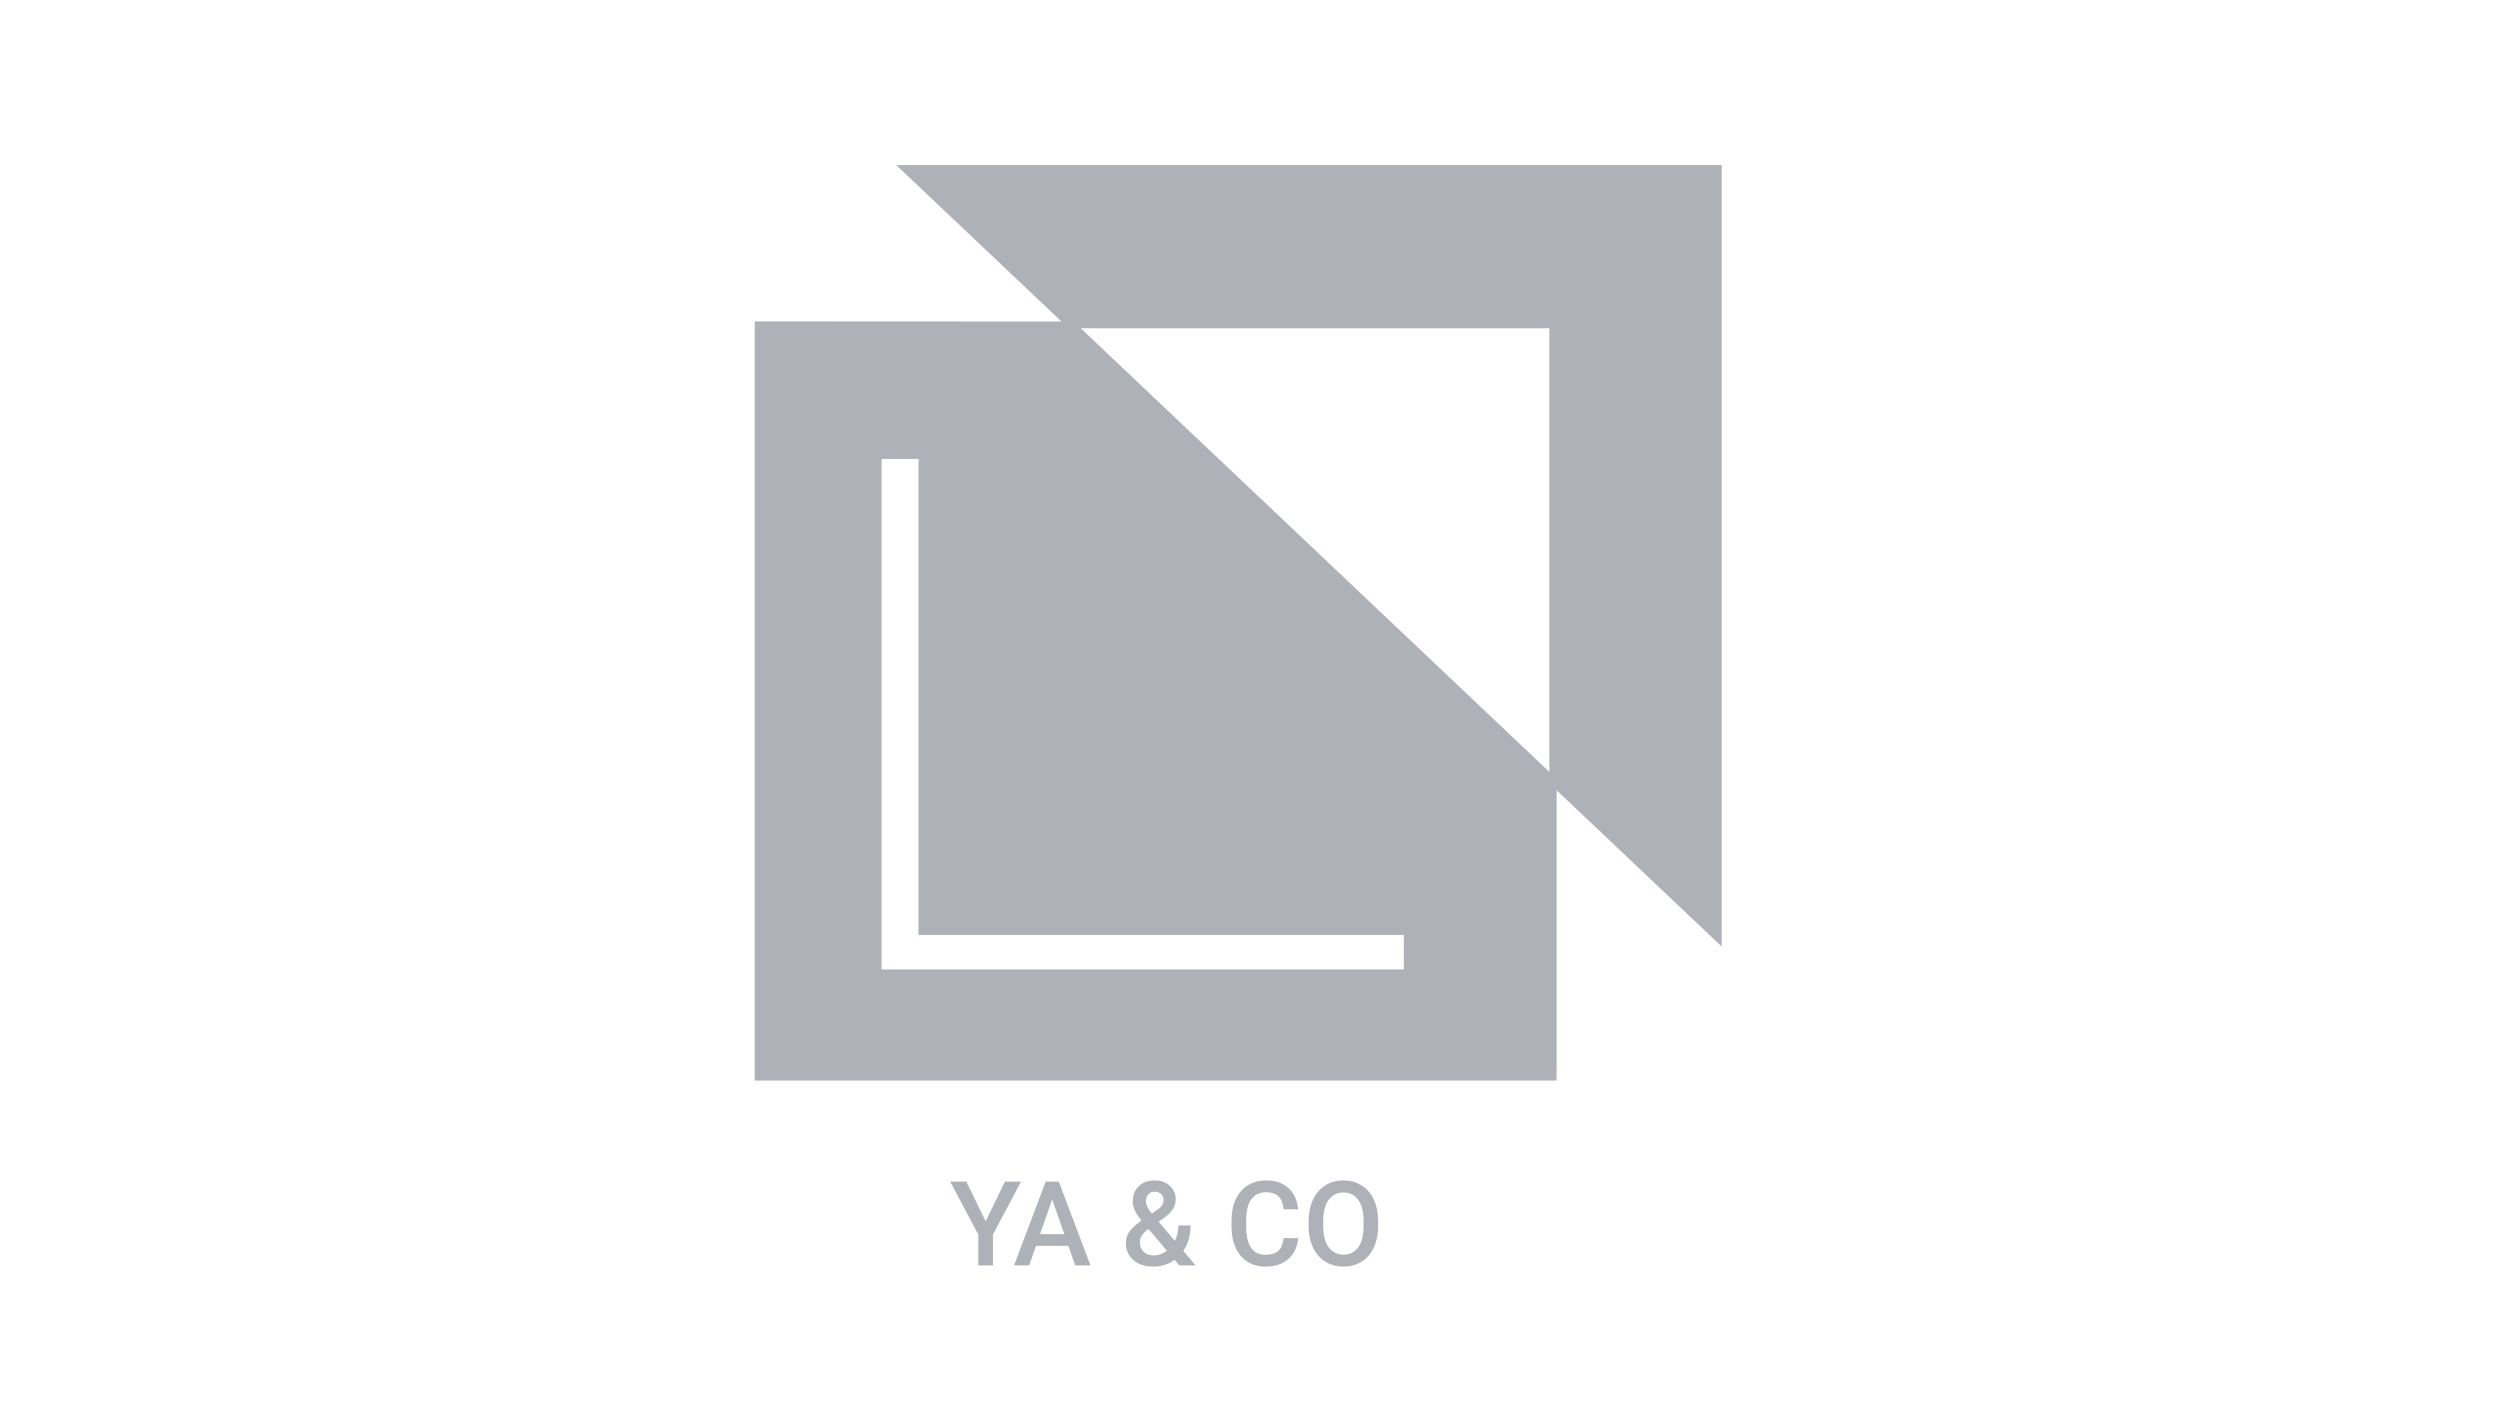
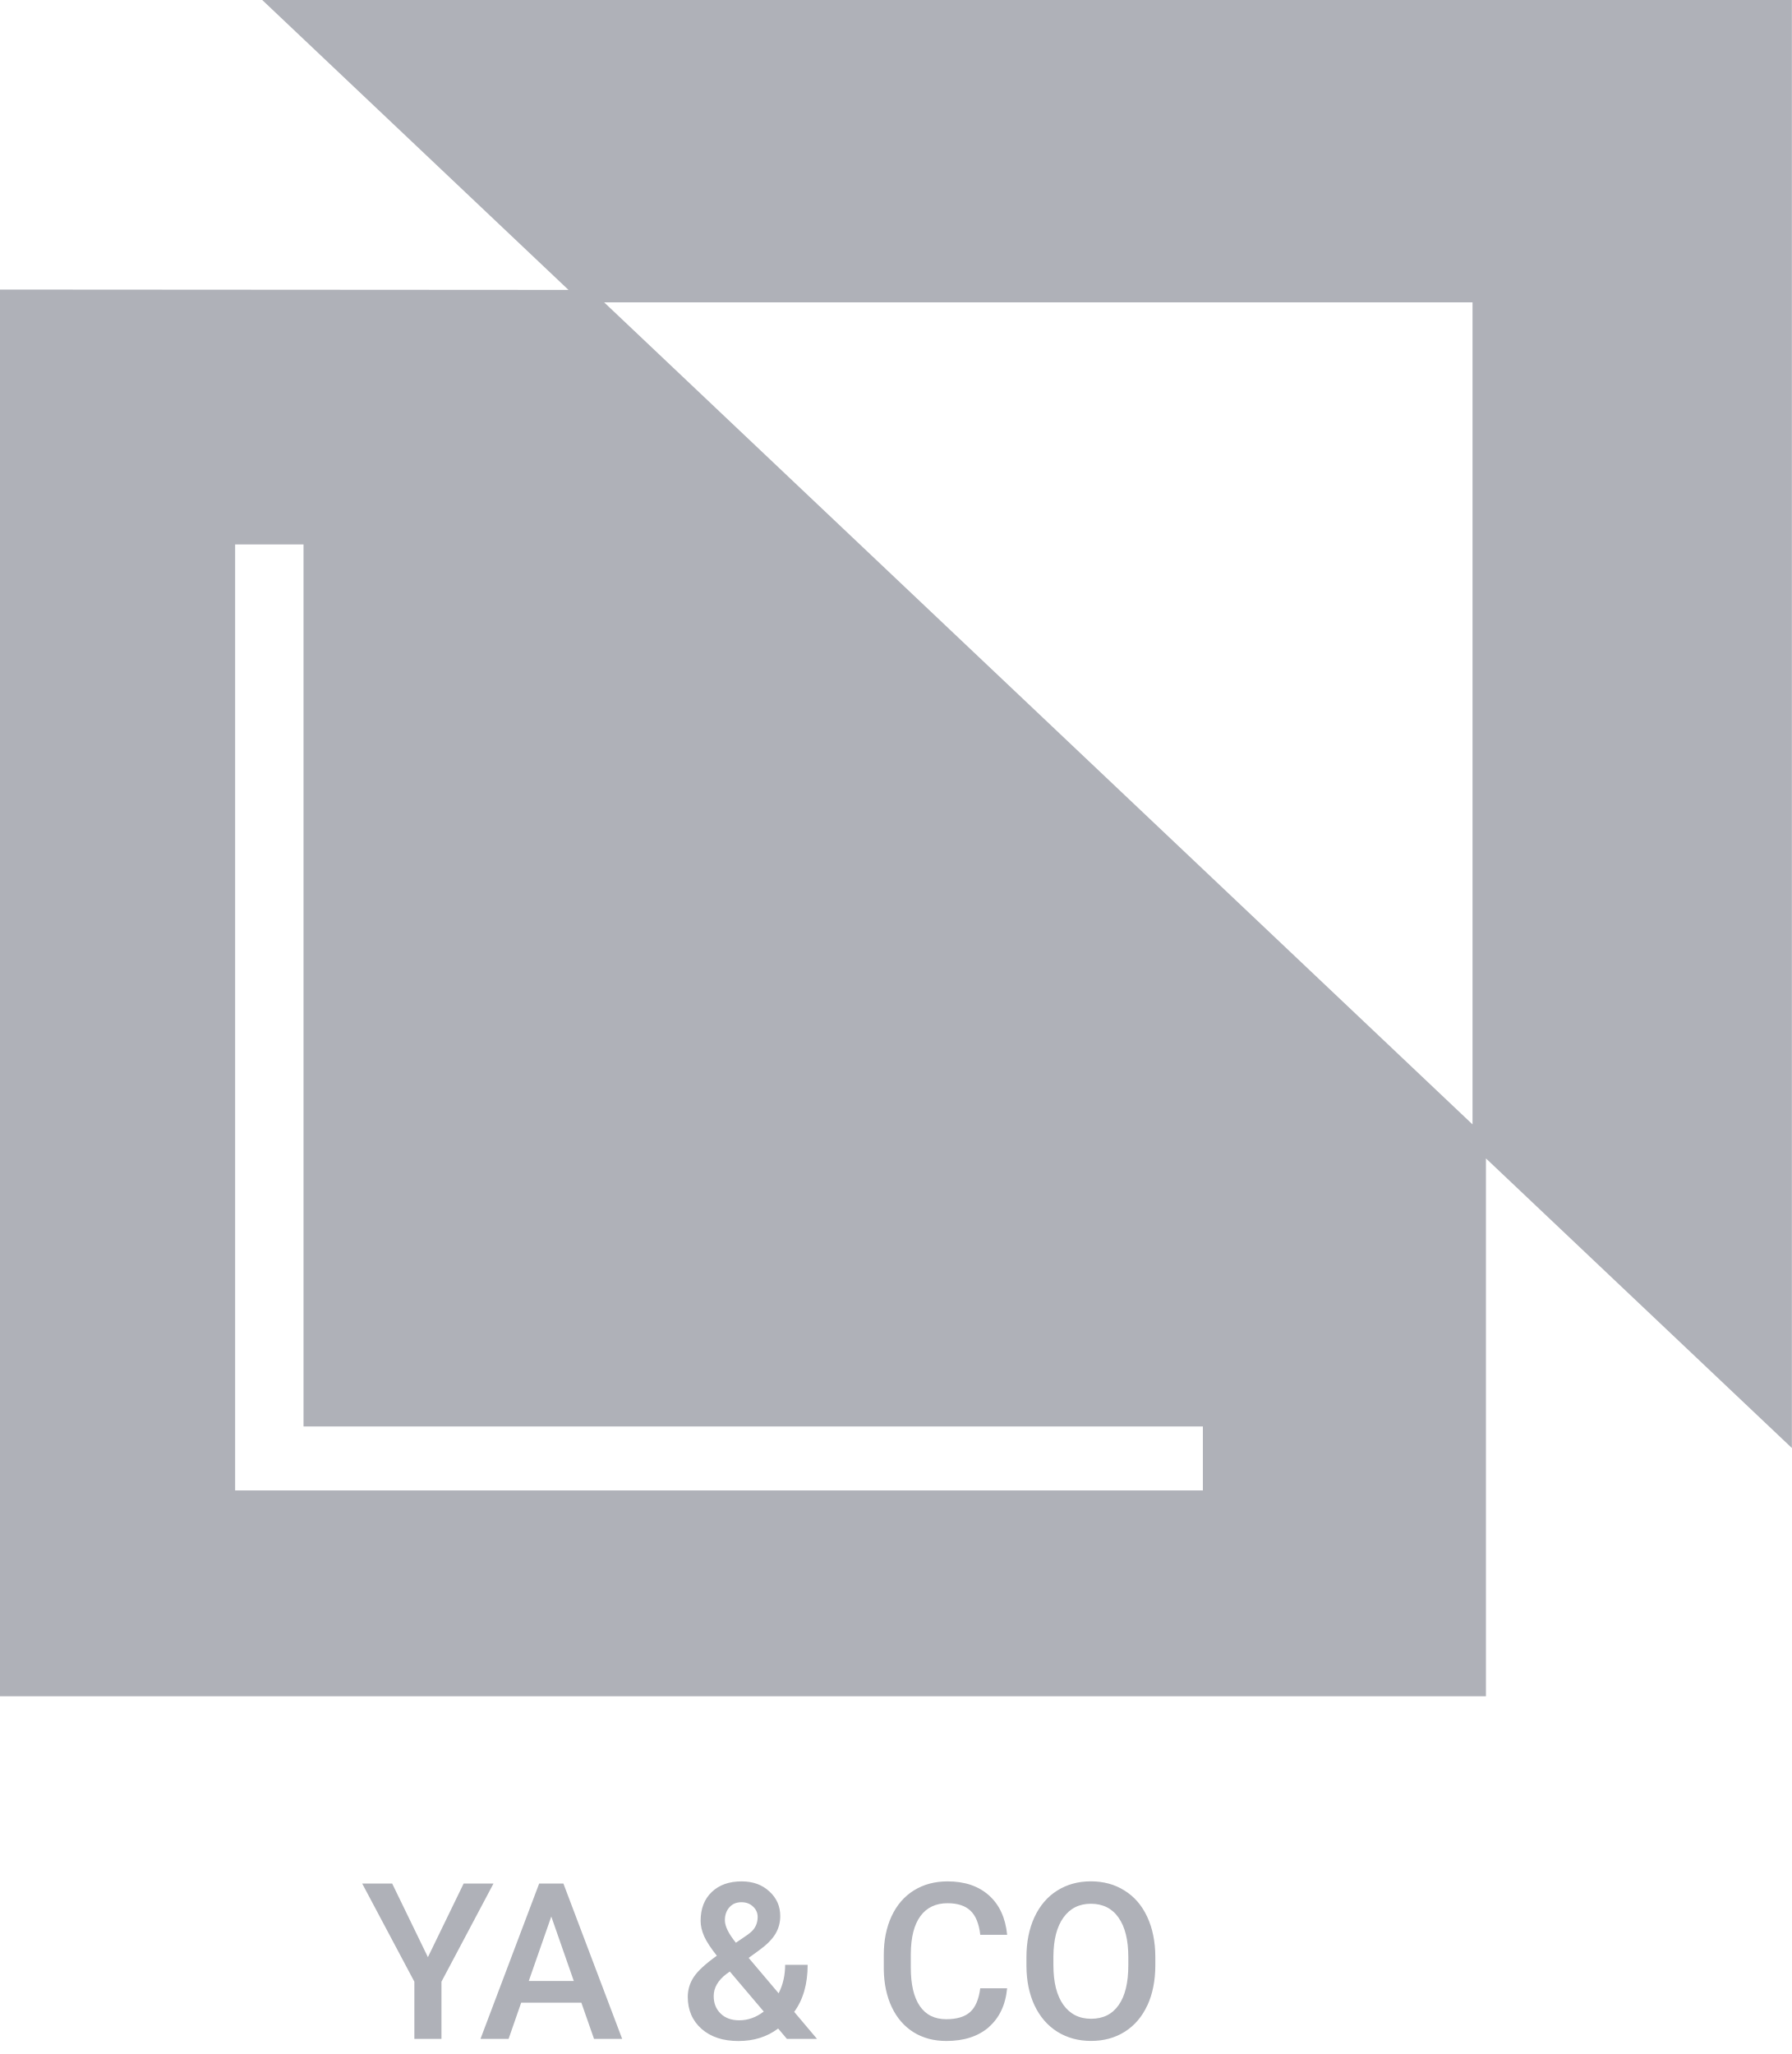
- <svg xmlns="http://www.w3.org/2000/svg" width="106" height="60" viewBox="0 0 106 60" fill="none">
-   <path fill-rule="evenodd" clip-rule="evenodd" d="M38 7L45.008 13.634L32 13.627V45.814H66V33.507L73 40.134V7H38ZM65.692 32.728L45.823 13.918H65.692V32.728ZM59.523 41.105H37.38V19.458H38.945V39.64H59.523V41.105ZM42.609 50.099L41.791 51.784L40.973 50.099H40.287L41.481 52.345V53.654H42.101V52.345L43.292 50.099H42.609ZM43.637 53.654L43.925 52.826H45.302L45.592 53.654H46.237L44.892 50.099H44.337L42.995 53.654H43.637ZM44.613 50.853L45.128 52.328H44.098L44.613 50.853ZM47.87 52.243C47.781 52.379 47.736 52.53 47.736 52.694C47.736 52.994 47.841 53.237 48.051 53.424C48.262 53.61 48.544 53.703 48.895 53.703C49.247 53.703 49.55 53.607 49.804 53.417L50.004 53.654H50.692L50.17 53.036C50.375 52.756 50.477 52.397 50.477 51.959H49.962C49.962 52.199 49.913 52.416 49.813 52.611L49.127 51.801L49.369 51.625C49.54 51.501 49.663 51.378 49.738 51.254C49.813 51.129 49.85 50.992 49.85 50.844C49.85 50.619 49.767 50.431 49.601 50.28C49.437 50.127 49.225 50.05 48.966 50.05C48.68 50.05 48.452 50.132 48.283 50.294C48.113 50.456 48.029 50.675 48.029 50.954C48.029 51.068 48.056 51.185 48.109 51.308C48.165 51.43 48.262 51.578 48.4 51.752C48.136 51.941 47.96 52.104 47.87 52.243ZM49.474 53.029C49.3 53.162 49.113 53.229 48.913 53.229C48.735 53.229 48.594 53.178 48.488 53.075C48.382 52.973 48.329 52.839 48.329 52.675C48.329 52.484 48.427 52.315 48.622 52.167L48.698 52.113L49.474 53.029ZM48.837 51.454C48.669 51.247 48.585 51.076 48.585 50.939C48.585 50.82 48.62 50.722 48.688 50.644C48.756 50.565 48.848 50.526 48.964 50.526C49.071 50.526 49.16 50.56 49.23 50.627C49.3 50.692 49.335 50.77 49.335 50.863C49.335 51.003 49.285 51.118 49.184 51.208L49.108 51.269L48.837 51.454ZM54.623 53.385C54.867 53.172 55.007 52.876 55.043 52.497H54.428C54.395 52.751 54.318 52.932 54.196 53.041C54.074 53.15 53.891 53.205 53.649 53.205C53.384 53.205 53.182 53.104 53.044 52.902C52.907 52.7 52.838 52.407 52.838 52.023V51.708C52.842 51.329 52.915 51.041 53.058 50.846C53.203 50.649 53.41 50.551 53.678 50.551C53.909 50.551 54.084 50.608 54.203 50.722C54.324 50.834 54.398 51.018 54.428 51.273H55.043C55.004 50.884 54.865 50.583 54.626 50.37C54.386 50.157 54.071 50.05 53.678 50.05C53.387 50.05 53.13 50.12 52.907 50.258C52.685 50.396 52.515 50.593 52.397 50.849C52.278 51.104 52.218 51.4 52.218 51.735V52.067C52.223 52.394 52.284 52.681 52.401 52.929C52.519 53.176 52.685 53.367 52.899 53.502C53.116 53.636 53.366 53.703 53.649 53.703C54.054 53.703 54.379 53.597 54.623 53.385ZM58.253 52.887C58.374 52.623 58.434 52.318 58.434 51.969V51.772C58.432 51.425 58.371 51.121 58.248 50.861C58.127 50.599 57.953 50.399 57.728 50.26C57.505 50.12 57.249 50.05 56.959 50.05C56.67 50.05 56.413 50.121 56.188 50.263C55.965 50.403 55.792 50.605 55.668 50.871C55.546 51.136 55.485 51.442 55.485 51.789V51.989C55.486 52.329 55.548 52.629 55.67 52.89C55.794 53.15 55.968 53.351 56.193 53.493C56.419 53.633 56.676 53.703 56.964 53.703C57.256 53.703 57.513 53.633 57.736 53.493C57.96 53.351 58.133 53.149 58.253 52.887ZM57.592 50.878C57.742 51.088 57.816 51.39 57.816 51.784V51.969C57.816 52.37 57.742 52.674 57.594 52.882C57.448 53.091 57.238 53.195 56.964 53.195C56.694 53.195 56.483 53.088 56.33 52.875C56.178 52.662 56.102 52.36 56.102 51.969V51.764C56.106 51.382 56.182 51.086 56.332 50.878C56.483 50.668 56.693 50.563 56.959 50.563C57.233 50.563 57.444 50.668 57.592 50.878Z" fill="#AFB1B8" />
+ <svg xmlns="http://www.w3.org/2000/svg" width="41" height="47" fill="none">
+   <path fill-rule="evenodd" clip-rule="evenodd" d="m6 0 7.008 6.634L0 6.626V38.814h34V26.507l7 6.627V0H6Zm27.692 25.728L13.823 6.918h19.87V25.728Zm-6.169 8.377H5.38V12.458H6.945v20.182h20.578v1.466Zm-16.914 8.994-.818 1.685-.818-1.685h-.686l1.194 2.246v1.309h.62v-1.309l1.191-2.246h-.684Zm1.028 3.555.288-.828h1.377l.29.828h.644l-1.345-3.555h-.554l-1.343 3.555h.642Zm.977-2.8.515 1.475h-1.03l.515-1.475Zm3.257 1.389c-.089.137-.134.287-.134.452 0 .299.105.543.315.73.212.186.493.278.845.278s.654-.095.908-.286l.2.237h.689l-.522-.618c.205-.28.308-.639.308-1.077h-.515c0 .239-.05.457-.149.652l-.686-.81.242-.176c.171-.124.294-.247.369-.371.075-.125.112-.262.112-.41 0-.225-.083-.413-.249-.564-.164-.153-.376-.23-.635-.23-.286 0-.514.081-.684.244-.169.161-.254.381-.254.659 0 .114.027.232.081.354.055.122.152.27.29.444-.264.189-.44.352-.53.491Zm1.604.786c-.174.134-.361.2-.561.2-.177 0-.319-.051-.425-.154s-.159-.236-.159-.4c0-.19.098-.36.293-.508l.076-.054.776.915Zm-.637-1.575c-.168-.207-.252-.378-.252-.515 0-.119.034-.217.103-.295.068-.078.16-.117.276-.117.107 0 .196.033.266.1.07.065.105.144.105.237 0 .14-.051.255-.151.344l-.076.061-.271.185Zm5.786 1.931c.244-.213.384-.509.42-.889h-.615c-.033.254-.11.435-.232.544-.122.109-.304.164-.547.164-.265 0-.467-.101-.605-.303-.137-.202-.205-.495-.205-.879v-.315c.003-.379.076-.666.22-.862.145-.197.352-.295.62-.295.231 0 .406.057.525.171.12.112.195.296.225.552h.615c-.039-.389-.178-.69-.417-.903-.239-.213-.555-.32-.947-.32-.291 0-.548.069-.771.207-.221.138-.391.335-.51.591-.119.256-.178.551-.178.886v.332c.005.327.066.614.183.862.117.247.283.439.498.574.216.134.466.2.75.2.405 0 .73-.106.974-.317Zm3.63-.498c.12-.264.181-.57.181-.918v-.198c-.002-.347-.064-.65-.186-.911-.122-.262-.295-.462-.52-.601-.223-.14-.479-.21-.769-.21s-.547.071-.771.212c-.223.14-.396.343-.52.608-.122.265-.183.571-.183.918v.2c.002.34.063.64.185.901.124.261.298.462.522.603.226.14.483.21.771.21.291 0 .548-.07.771-.21.225-.142.397-.343.518-.606Zm-.662-2.009c.15.21.225.512.225.906v.185c0 .4-.074.705-.222.913-.146.208-.356.312-.63.312-.27 0-.482-.107-.635-.32-.151-.213-.227-.515-.227-.906v-.205c.003-.383.08-.678.23-.886.151-.21.36-.315.627-.315.273 0 .484.105.632.315Z" fill="#AFB1B8" />
</svg>
